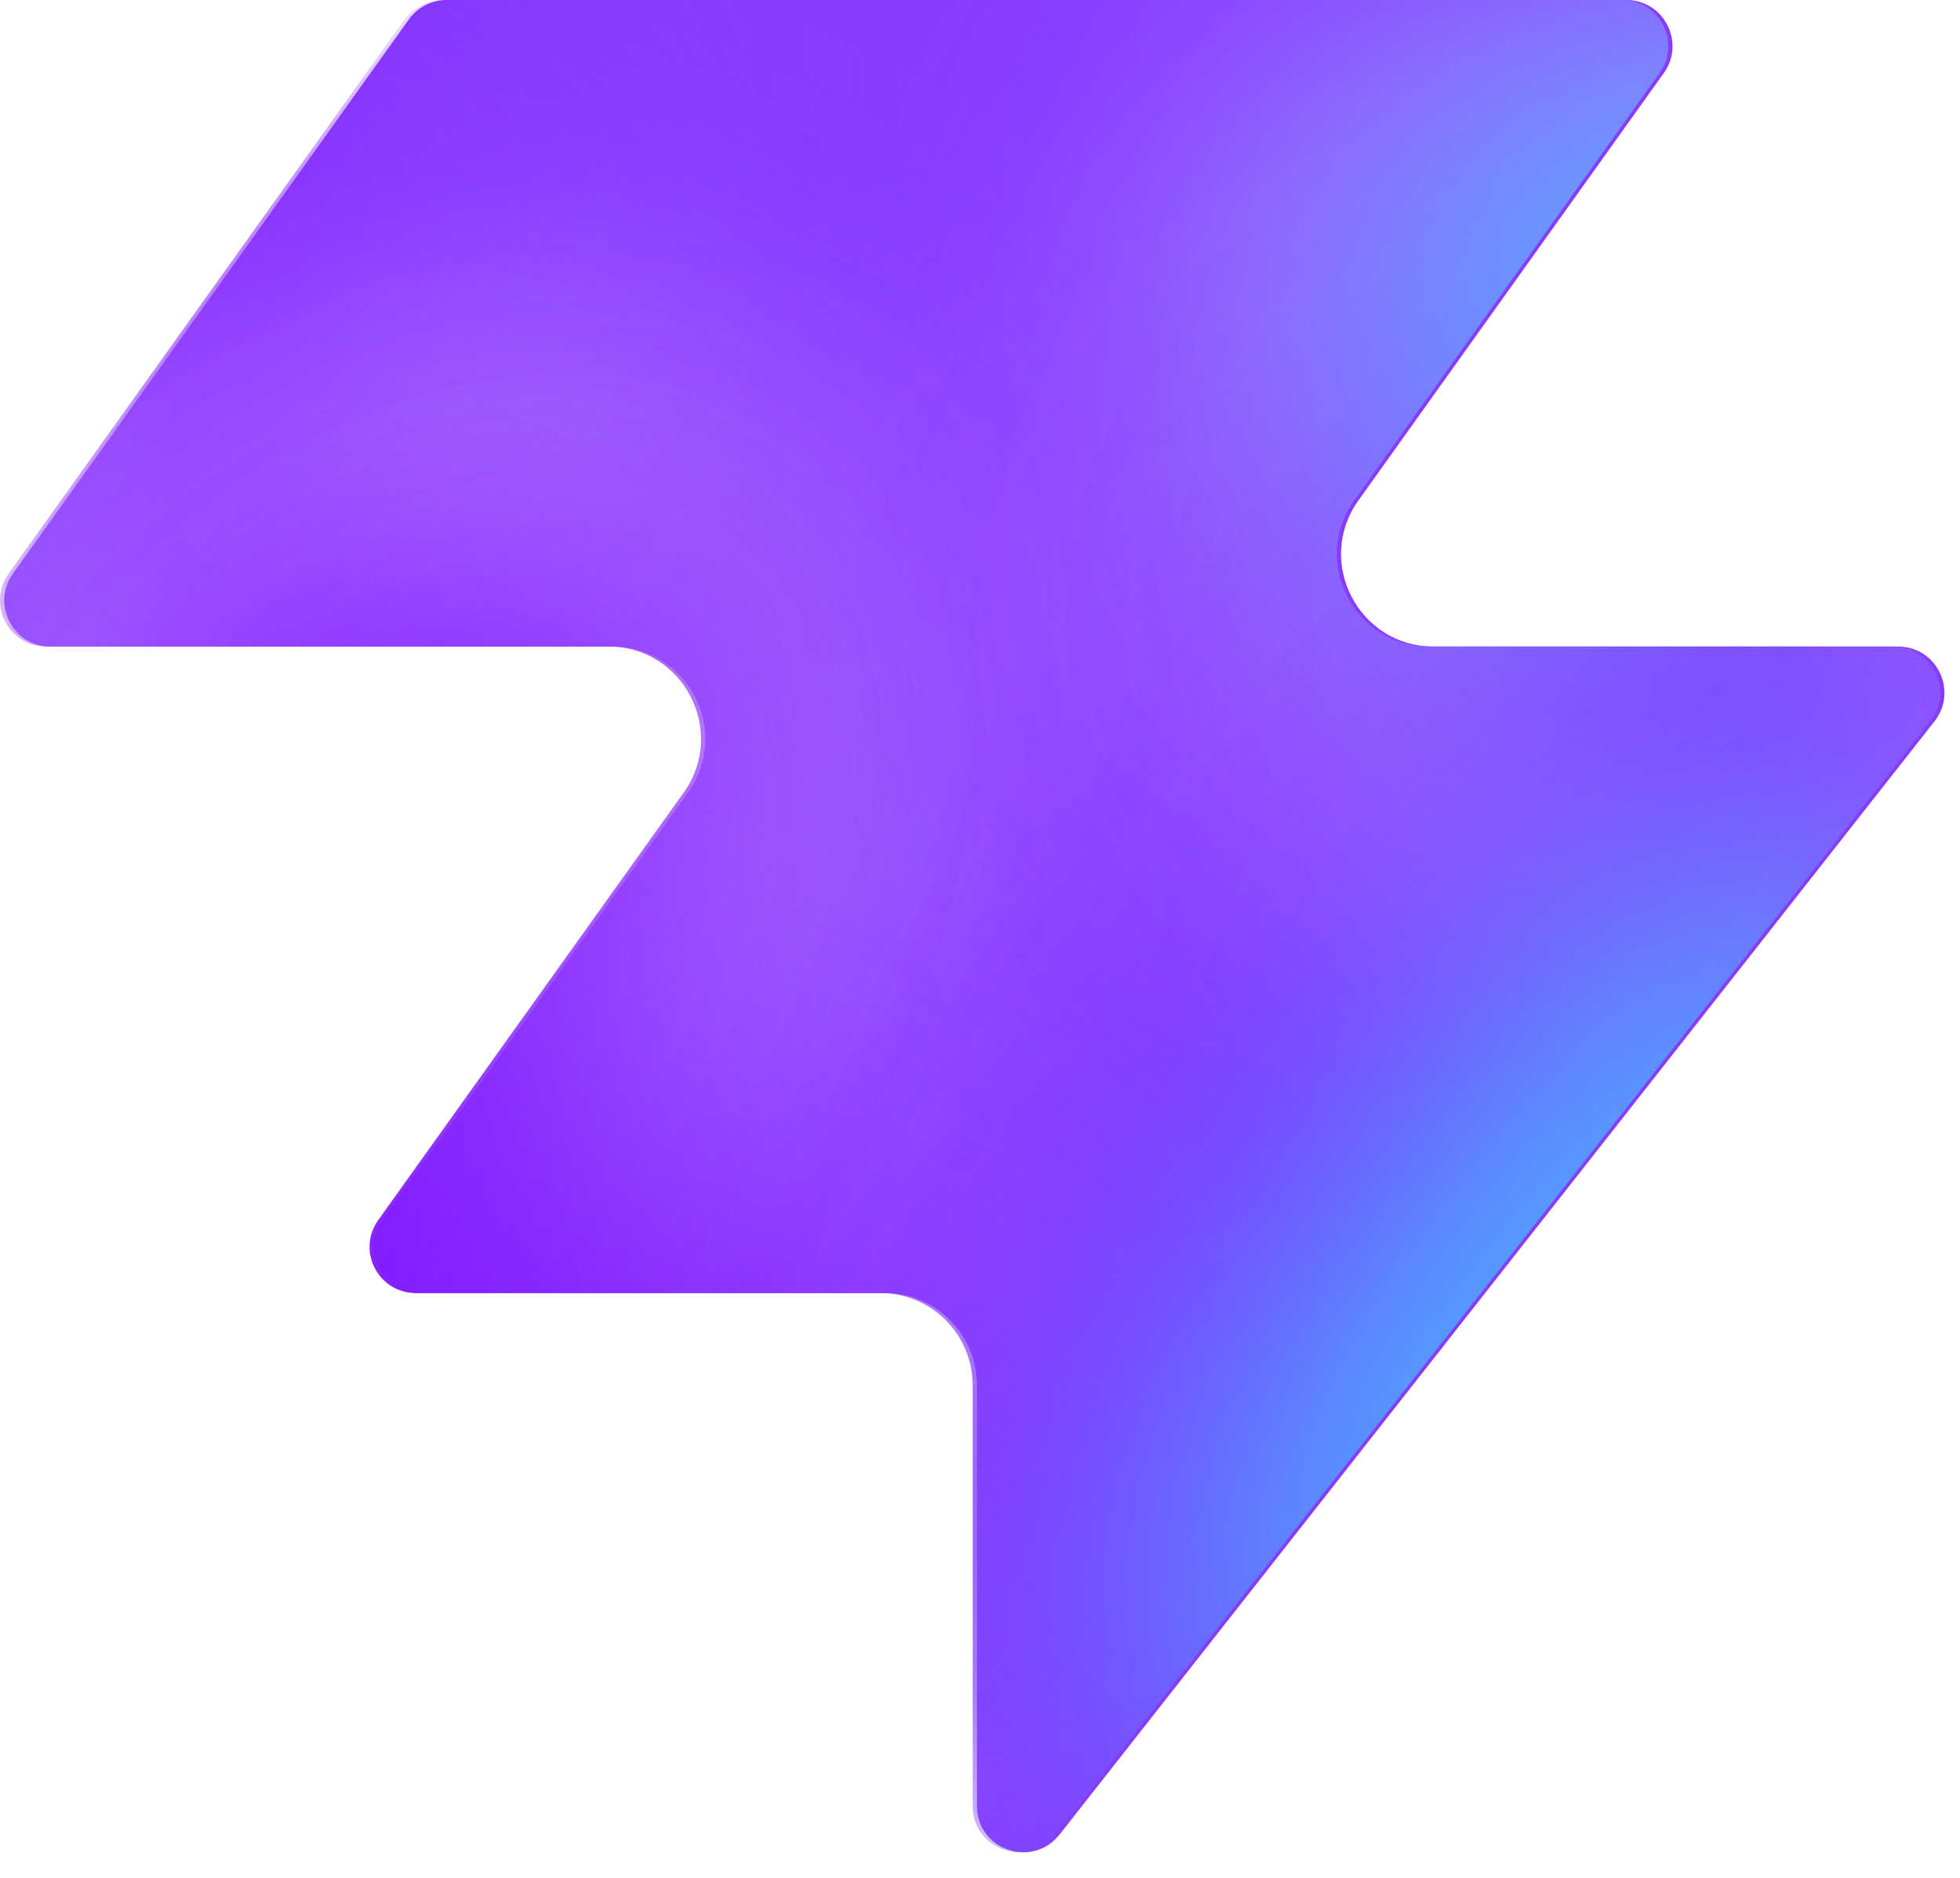
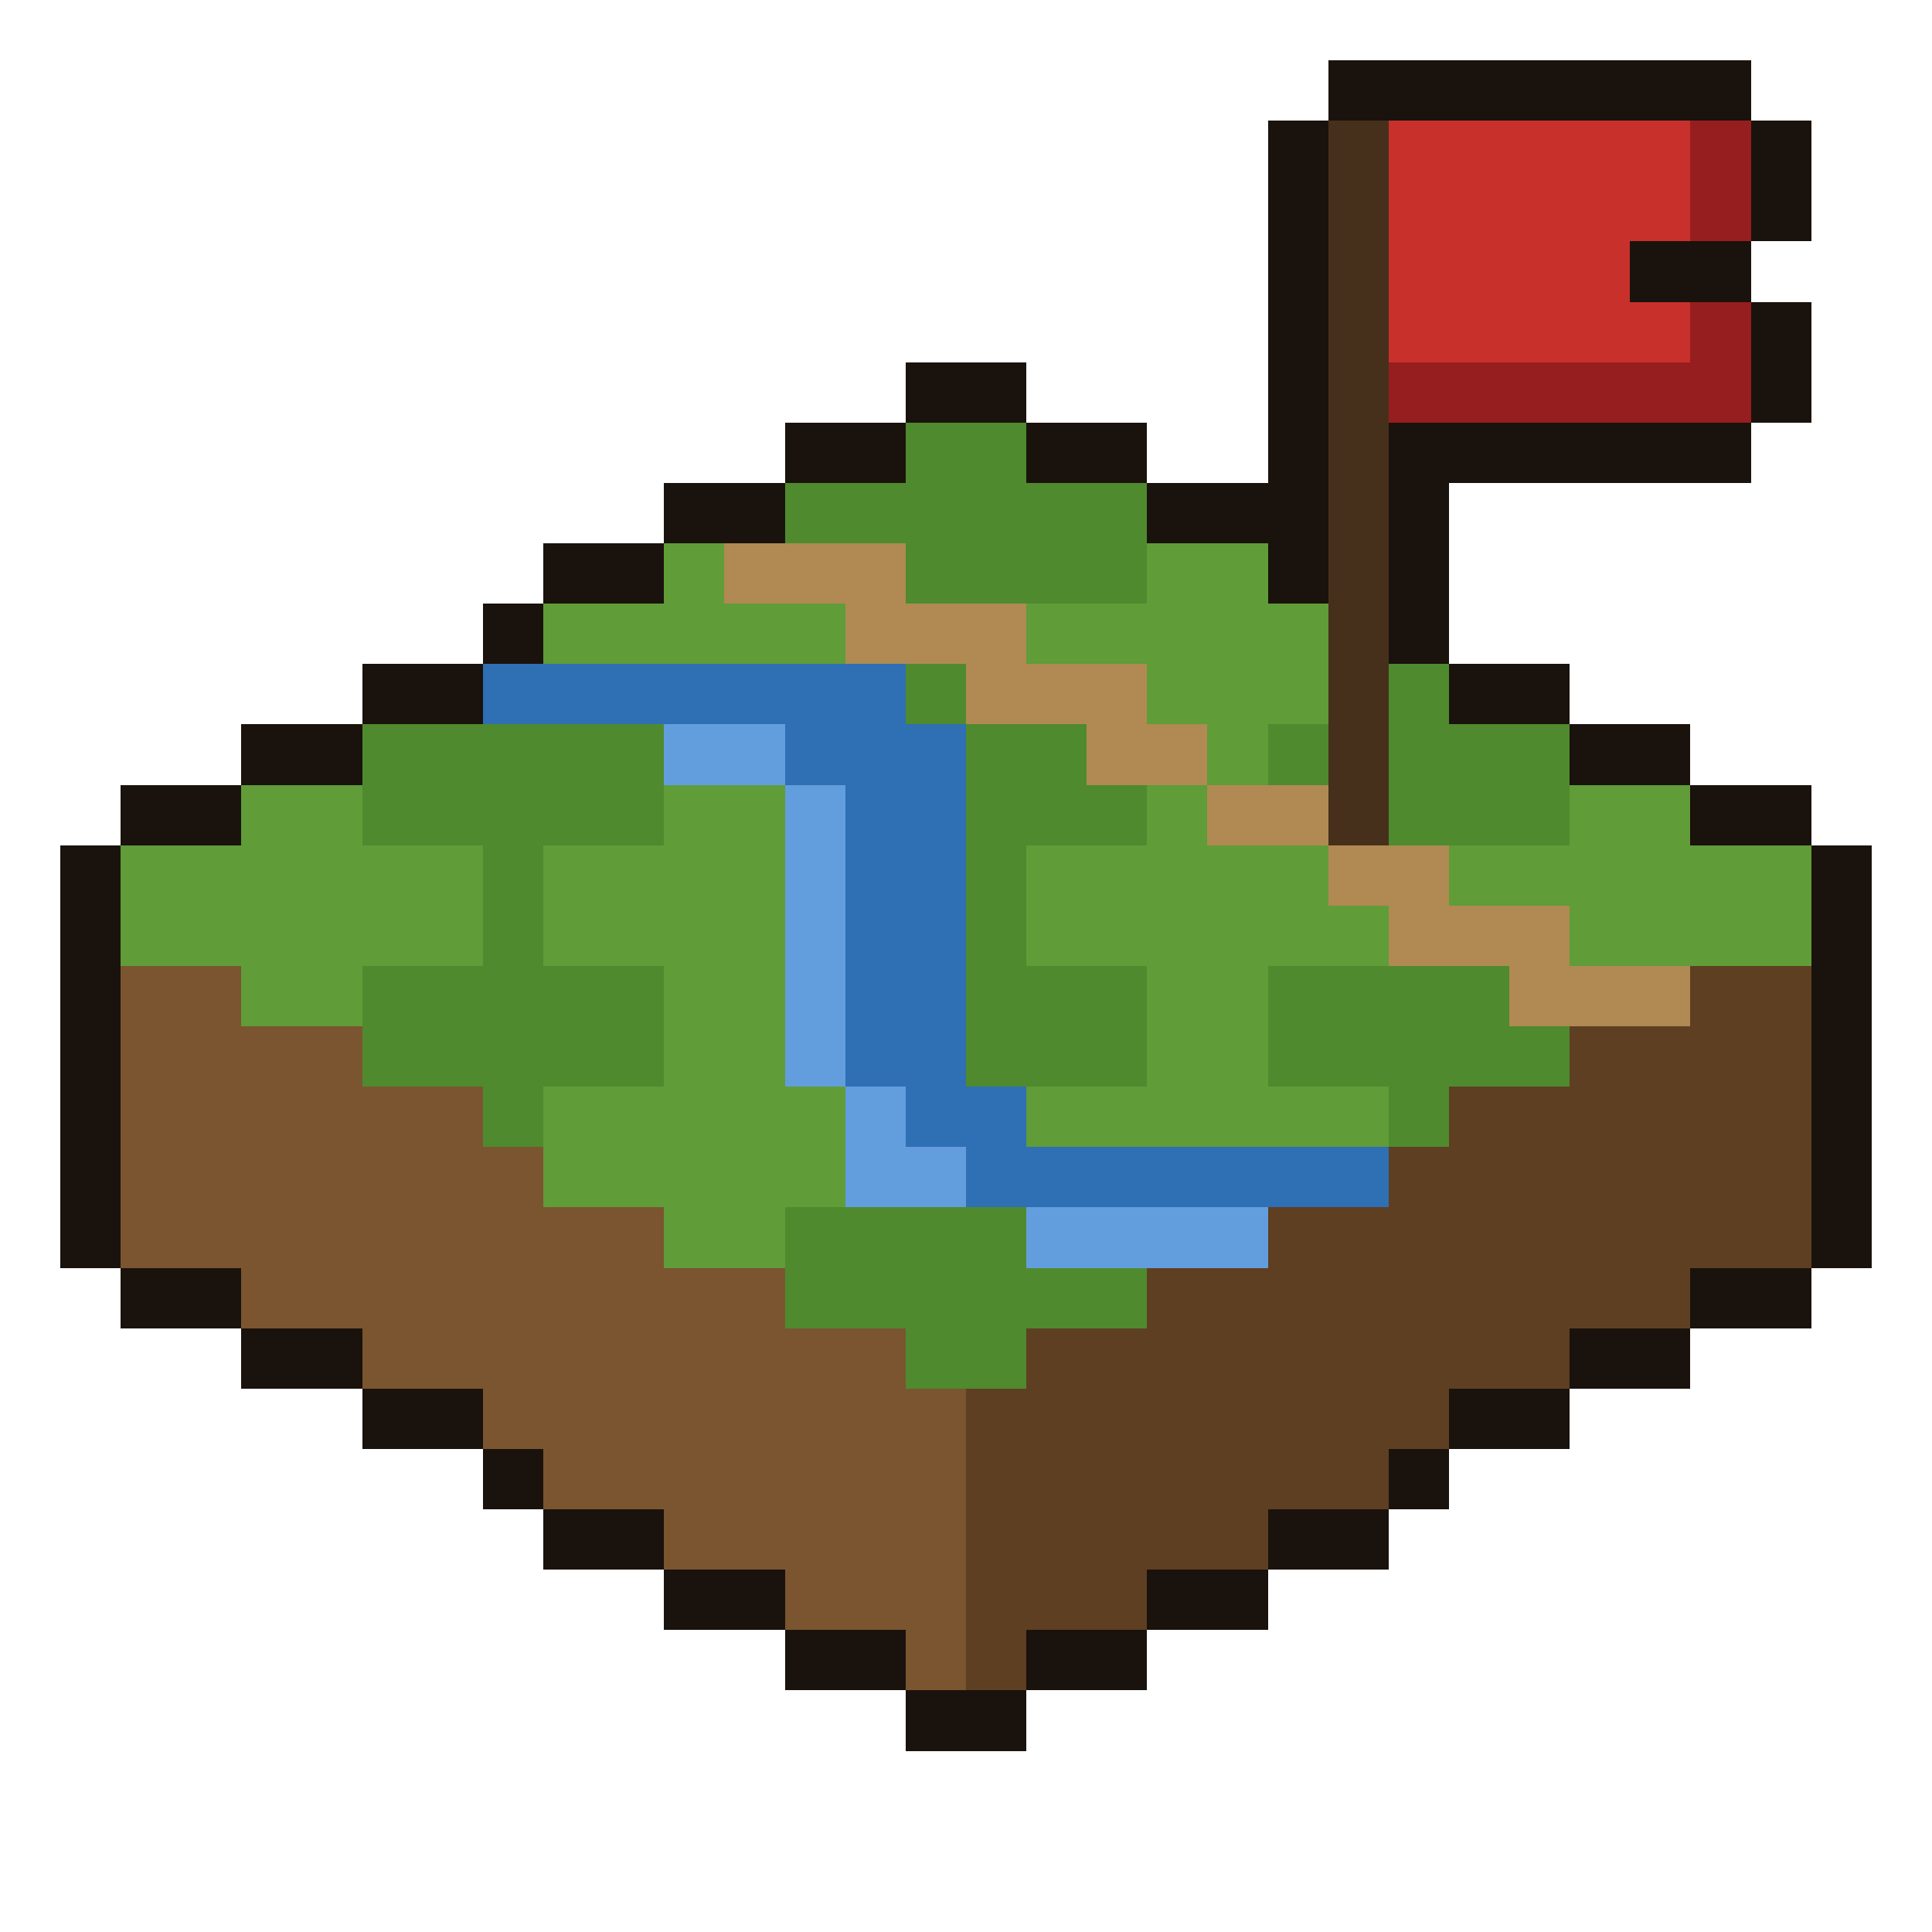
- <svg xmlns="http://www.w3.org/2000/svg" width="48" height="46" fill="none" viewBox="0 0 48 46">
-   <path fill="#863bff" d="M25.946 44.938c-.664.845-2.021.375-2.021-.698V33.937a2.26 2.26 0 0 0-2.262-2.262H10.287c-.92 0-1.456-1.04-.92-1.788l7.48-10.471c1.07-1.497 0-3.578-1.842-3.578H1.237c-.92 0-1.456-1.04-.92-1.788L10.013.474c.214-.297.556-.474.92-.474h28.894c.92 0 1.456 1.04.92 1.788l-7.48 10.471c-1.07 1.498 0 3.579 1.842 3.579h11.377c.943 0 1.473 1.088.89 1.83L25.947 44.94z" style="fill:#863bff;fill:color(display-p3 .525 .23 1);fill-opacity:1" />
-   <mask id="a" width="48" height="46" x="0" y="0" maskUnits="userSpaceOnUse" style="mask-type:alpha">
-     <path fill="#000" d="M25.842 44.938c-.664.844-2.021.375-2.021-.698V33.937a2.26 2.26 0 0 0-2.262-2.262H10.183c-.92 0-1.456-1.04-.92-1.788l7.48-10.471c1.07-1.498 0-3.579-1.842-3.579H1.133c-.92 0-1.456-1.04-.92-1.787L9.91.473c.214-.297.556-.474.92-.474h28.894c.92 0 1.456 1.04.92 1.788l-7.48 10.471c-1.07 1.498 0 3.578 1.842 3.578h11.377c.943 0 1.473 1.088.89 1.832L25.843 44.94z" style="fill:#000;fill-opacity:1" />
-   </mask>
-   <g mask="url(#a)">
-     <g filter="url(#b)">
-       <ellipse cx="5.508" cy="14.704" fill="#ede6ff" rx="5.508" ry="14.704" style="fill:#ede6ff;fill:color(display-p3 .927 .903 1);fill-opacity:1" transform="matrix(.00324 1 1 -.00324 -4.47 31.516)" />
-     </g>
-     <g filter="url(#c)">
-       <ellipse cx="10.399" cy="29.851" fill="#ede6ff" rx="10.399" ry="29.851" style="fill:#ede6ff;fill:color(display-p3 .927 .903 1);fill-opacity:1" transform="matrix(.00324 1 1 -.00324 -39.328 7.883)" />
-     </g>
-     <g filter="url(#d)">
-       <ellipse cx="5.508" cy="30.487" fill="#7e14ff" rx="5.508" ry="30.487" style="fill:#7e14ff;fill:color(display-p3 .492 .077 1);fill-opacity:1" transform="rotate(89.814 -25.913 -14.639)scale(1 -1)" />
-     </g>
-     <g filter="url(#e)">
-       <ellipse cx="5.508" cy="30.599" fill="#7e14ff" rx="5.508" ry="30.599" style="fill:#7e14ff;fill:color(display-p3 .492 .077 1);fill-opacity:1" transform="rotate(89.814 -32.644 -3.334)scale(1 -1)" />
-     </g>
-     <g filter="url(#f)">
-       <ellipse cx="5.508" cy="30.599" fill="#7e14ff" rx="5.508" ry="30.599" style="fill:#7e14ff;fill:color(display-p3 .492 .077 1);fill-opacity:1" transform="matrix(.00324 1 1 -.00324 -34.34 30.47)" />
-     </g>
-     <g filter="url(#g)">
-       <ellipse cx="14.072" cy="22.078" fill="#ede6ff" rx="14.072" ry="22.078" style="fill:#ede6ff;fill:color(display-p3 .927 .903 1);fill-opacity:1" transform="rotate(93.35 24.506 48.493)scale(-1 1)" />
-     </g>
-     <g filter="url(#h)">
-       <ellipse cx="3.47" cy="21.501" fill="#7e14ff" rx="3.47" ry="21.501" style="fill:#7e14ff;fill:color(display-p3 .492 .077 1);fill-opacity:1" transform="rotate(89.009 28.708 47.59)scale(-1 1)" />
-     </g>
-     <g filter="url(#i)">
-       <ellipse cx="3.47" cy="21.501" fill="#7e14ff" rx="3.47" ry="21.501" style="fill:#7e14ff;fill:color(display-p3 .492 .077 1);fill-opacity:1" transform="rotate(89.009 28.708 47.59)scale(-1 1)" />
-     </g>
-     <g filter="url(#j)">
-       <ellipse cx=".387" cy="8.972" fill="#7e14ff" rx="4.407" ry="29.108" style="fill:#7e14ff;fill:color(display-p3 .492 .077 1);fill-opacity:1" transform="rotate(39.51 .387 8.972)" />
-     </g>
-     <g filter="url(#k)">
-       <ellipse cx="47.523" cy="-6.092" fill="#7e14ff" rx="4.407" ry="29.108" style="fill:#7e14ff;fill:color(display-p3 .492 .077 1);fill-opacity:1" transform="rotate(37.892 47.523 -6.092)" />
-     </g>
-     <g filter="url(#l)">
-       <ellipse cx="41.412" cy="6.333" fill="#47bfff" rx="5.971" ry="9.665" style="fill:#47bfff;fill:color(display-p3 .28 .748 1);fill-opacity:1" transform="rotate(37.892 41.412 6.333)" />
-     </g>
-     <g filter="url(#m)">
-       <ellipse cx="-1.879" cy="38.332" fill="#7e14ff" rx="4.407" ry="29.108" style="fill:#7e14ff;fill:color(display-p3 .492 .077 1);fill-opacity:1" transform="rotate(37.892 -1.88 38.332)" />
-     </g>
-     <g filter="url(#n)">
-       <ellipse cx="-1.879" cy="38.332" fill="#7e14ff" rx="4.407" ry="29.108" style="fill:#7e14ff;fill:color(display-p3 .492 .077 1);fill-opacity:1" transform="rotate(37.892 -1.88 38.332)" />
-     </g>
-     <g filter="url(#o)">
-       <ellipse cx="35.651" cy="29.907" fill="#7e14ff" rx="4.407" ry="29.108" style="fill:#7e14ff;fill:color(display-p3 .492 .077 1);fill-opacity:1" transform="rotate(37.892 35.651 29.907)" />
-     </g>
-     <g filter="url(#p)">
-       <ellipse cx="38.418" cy="32.4" fill="#47bfff" rx="5.971" ry="15.297" style="fill:#47bfff;fill:color(display-p3 .28 .748 1);fill-opacity:1" transform="rotate(37.892 38.418 32.4)" />
-     </g>
-   </g>
-   <defs>
-     <filter id="b" width="60.045" height="41.654" x="-19.77" y="16.149" color-interpolation-filters="sRGB" filterUnits="userSpaceOnUse">
-       <feFlood flood-opacity="0" result="BackgroundImageFix" />
-       <feBlend in="SourceGraphic" in2="BackgroundImageFix" result="shape" />
-       <feGaussianBlur result="effect1_foregroundBlur_2002_17158" stdDeviation="7.659" />
-     </filter>
-     <filter id="c" width="90.34" height="51.437" x="-54.613" y="-7.533" color-interpolation-filters="sRGB" filterUnits="userSpaceOnUse">
-       <feFlood flood-opacity="0" result="BackgroundImageFix" />
-       <feBlend in="SourceGraphic" in2="BackgroundImageFix" result="shape" />
-       <feGaussianBlur result="effect1_foregroundBlur_2002_17158" stdDeviation="7.659" />
-     </filter>
-     <filter id="d" width="79.355" height="29.4" x="-49.64" y="2.03" color-interpolation-filters="sRGB" filterUnits="userSpaceOnUse">
-       <feFlood flood-opacity="0" result="BackgroundImageFix" />
-       <feBlend in="SourceGraphic" in2="BackgroundImageFix" result="shape" />
-       <feGaussianBlur result="effect1_foregroundBlur_2002_17158" stdDeviation="4.596" />
-     </filter>
-     <filter id="e" width="79.579" height="29.4" x="-45.045" y="20.029" color-interpolation-filters="sRGB" filterUnits="userSpaceOnUse">
-       <feFlood flood-opacity="0" result="BackgroundImageFix" />
-       <feBlend in="SourceGraphic" in2="BackgroundImageFix" result="shape" />
-       <feGaussianBlur result="effect1_foregroundBlur_2002_17158" stdDeviation="4.596" />
-     </filter>
-     <filter id="f" width="79.579" height="29.4" x="-43.513" y="21.178" color-interpolation-filters="sRGB" filterUnits="userSpaceOnUse">
-       <feFlood flood-opacity="0" result="BackgroundImageFix" />
-       <feBlend in="SourceGraphic" in2="BackgroundImageFix" result="shape" />
-       <feGaussianBlur result="effect1_foregroundBlur_2002_17158" stdDeviation="4.596" />
-     </filter>
-     <filter id="g" width="74.749" height="58.852" x="15.756" y="-17.901" color-interpolation-filters="sRGB" filterUnits="userSpaceOnUse">
-       <feFlood flood-opacity="0" result="BackgroundImageFix" />
-       <feBlend in="SourceGraphic" in2="BackgroundImageFix" result="shape" />
-       <feGaussianBlur result="effect1_foregroundBlur_2002_17158" stdDeviation="7.659" />
-     </filter>
-     <filter id="h" width="61.377" height="25.362" x="23.548" y="2.284" color-interpolation-filters="sRGB" filterUnits="userSpaceOnUse">
-       <feFlood flood-opacity="0" result="BackgroundImageFix" />
-       <feBlend in="SourceGraphic" in2="BackgroundImageFix" result="shape" />
-       <feGaussianBlur result="effect1_foregroundBlur_2002_17158" stdDeviation="4.596" />
-     </filter>
-     <filter id="i" width="61.377" height="25.362" x="23.548" y="2.284" color-interpolation-filters="sRGB" filterUnits="userSpaceOnUse">
-       <feFlood flood-opacity="0" result="BackgroundImageFix" />
-       <feBlend in="SourceGraphic" in2="BackgroundImageFix" result="shape" />
-       <feGaussianBlur result="effect1_foregroundBlur_2002_17158" stdDeviation="4.596" />
-     </filter>
-     <filter id="j" width="56.045" height="63.649" x="-27.636" y="-22.853" color-interpolation-filters="sRGB" filterUnits="userSpaceOnUse">
-       <feFlood flood-opacity="0" result="BackgroundImageFix" />
-       <feBlend in="SourceGraphic" in2="BackgroundImageFix" result="shape" />
-       <feGaussianBlur result="effect1_foregroundBlur_2002_17158" stdDeviation="4.596" />
-     </filter>
-     <filter id="k" width="54.814" height="64.646" x="20.116" y="-38.415" color-interpolation-filters="sRGB" filterUnits="userSpaceOnUse">
-       <feFlood flood-opacity="0" result="BackgroundImageFix" />
-       <feBlend in="SourceGraphic" in2="BackgroundImageFix" result="shape" />
-       <feGaussianBlur result="effect1_foregroundBlur_2002_17158" stdDeviation="4.596" />
-     </filter>
-     <filter id="l" width="33.541" height="35.313" x="24.641" y="-11.323" color-interpolation-filters="sRGB" filterUnits="userSpaceOnUse">
-       <feFlood flood-opacity="0" result="BackgroundImageFix" />
-       <feBlend in="SourceGraphic" in2="BackgroundImageFix" result="shape" />
-       <feGaussianBlur result="effect1_foregroundBlur_2002_17158" stdDeviation="4.596" />
-     </filter>
-     <filter id="m" width="54.814" height="64.646" x="-29.286" y="6.009" color-interpolation-filters="sRGB" filterUnits="userSpaceOnUse">
-       <feFlood flood-opacity="0" result="BackgroundImageFix" />
-       <feBlend in="SourceGraphic" in2="BackgroundImageFix" result="shape" />
-       <feGaussianBlur result="effect1_foregroundBlur_2002_17158" stdDeviation="4.596" />
-     </filter>
-     <filter id="n" width="54.814" height="64.646" x="-29.286" y="6.009" color-interpolation-filters="sRGB" filterUnits="userSpaceOnUse">
-       <feFlood flood-opacity="0" result="BackgroundImageFix" />
-       <feBlend in="SourceGraphic" in2="BackgroundImageFix" result="shape" />
-       <feGaussianBlur result="effect1_foregroundBlur_2002_17158" stdDeviation="4.596" />
-     </filter>
-     <filter id="o" width="54.814" height="64.646" x="8.244" y="-2.416" color-interpolation-filters="sRGB" filterUnits="userSpaceOnUse">
-       <feFlood flood-opacity="0" result="BackgroundImageFix" />
-       <feBlend in="SourceGraphic" in2="BackgroundImageFix" result="shape" />
-       <feGaussianBlur result="effect1_foregroundBlur_2002_17158" stdDeviation="4.596" />
-     </filter>
-     <filter id="p" width="39.409" height="43.623" x="18.713" y="10.588" color-interpolation-filters="sRGB" filterUnits="userSpaceOnUse">
-       <feFlood flood-opacity="0" result="BackgroundImageFix" />
-       <feBlend in="SourceGraphic" in2="BackgroundImageFix" result="shape" />
-       <feGaussianBlur result="effect1_foregroundBlur_2002_17158" stdDeviation="4.596" />
-     </filter>
-   </defs>
+ <svg xmlns="http://www.w3.org/2000/svg" viewBox="0 0 32 32" width="32" height="32" shape-rendering="crispEdges">
+   <rect x="22" y="1" width="7" height="1" fill="#1a120c" />
+   <rect x="21" y="2" width="1" height="1" fill="#1a120c" />
+   <rect x="22" y="2" width="1" height="1" fill="#46301c" />
+   <rect x="23" y="2" width="5" height="1" fill="#c8302c" />
+   <rect x="28" y="2" width="1" height="1" fill="#961e1e" />
+   <rect x="29" y="2" width="1" height="1" fill="#1a120c" />
+   <rect x="21" y="3" width="1" height="1" fill="#1a120c" />
+   <rect x="22" y="3" width="1" height="1" fill="#46301c" />
+   <rect x="23" y="3" width="5" height="1" fill="#c8302c" />
+   <rect x="28" y="3" width="1" height="1" fill="#961e1e" />
+   <rect x="29" y="3" width="1" height="1" fill="#1a120c" />
+   <rect x="21" y="4" width="1" height="1" fill="#1a120c" />
+   <rect x="22" y="4" width="1" height="1" fill="#46301c" />
+   <rect x="23" y="4" width="4" height="1" fill="#c8302c" />
+   <rect x="27" y="4" width="2" height="1" fill="#1a120c" />
+   <rect x="21" y="5" width="1" height="1" fill="#1a120c" />
+   <rect x="22" y="5" width="1" height="1" fill="#46301c" />
+   <rect x="23" y="5" width="5" height="1" fill="#c8302c" />
+   <rect x="28" y="5" width="1" height="1" fill="#961e1e" />
+   <rect x="29" y="5" width="1" height="1" fill="#1a120c" />
+   <rect x="15" y="6" width="2" height="1" fill="#1a120c" />
+   <rect x="21" y="6" width="1" height="1" fill="#1a120c" />
+   <rect x="22" y="6" width="1" height="1" fill="#46301c" />
+   <rect x="23" y="6" width="6" height="1" fill="#961e1e" />
+   <rect x="29" y="6" width="1" height="1" fill="#1a120c" />
+   <rect x="13" y="7" width="2" height="1" fill="#1a120c" />
+   <rect x="15" y="7" width="2" height="1" fill="#4f8a2e" />
+   <rect x="17" y="7" width="2" height="1" fill="#1a120c" />
+   <rect x="21" y="7" width="1" height="1" fill="#1a120c" />
+   <rect x="22" y="7" width="1" height="1" fill="#46301c" />
+   <rect x="23" y="7" width="6" height="1" fill="#1a120c" />
+   <rect x="11" y="8" width="2" height="1" fill="#1a120c" />
+   <rect x="13" y="8" width="6" height="1" fill="#4f8a2e" />
+   <rect x="19" y="8" width="3" height="1" fill="#1a120c" />
+   <rect x="22" y="8" width="1" height="1" fill="#46301c" />
+   <rect x="23" y="8" width="1" height="1" fill="#1a120c" />
+   <rect x="9" y="9" width="2" height="1" fill="#1a120c" />
+   <rect x="11" y="9" width="1" height="1" fill="#609c38" />
+   <rect x="12" y="9" width="3" height="1" fill="#b08a52" />
+   <rect x="15" y="9" width="4" height="1" fill="#4f8a2e" />
+   <rect x="19" y="9" width="2" height="1" fill="#609c38" />
+   <rect x="21" y="9" width="1" height="1" fill="#1a120c" />
+   <rect x="22" y="9" width="1" height="1" fill="#46301c" />
+   <rect x="23" y="9" width="1" height="1" fill="#1a120c" />
+   <rect x="8" y="10" width="1" height="1" fill="#1a120c" />
+   <rect x="9" y="10" width="5" height="1" fill="#609c38" />
+   <rect x="14" y="10" width="3" height="1" fill="#b08a52" />
+   <rect x="17" y="10" width="5" height="1" fill="#609c38" />
+   <rect x="22" y="10" width="1" height="1" fill="#46301c" />
+   <rect x="23" y="10" width="1" height="1" fill="#1a120c" />
+   <rect x="6" y="11" width="2" height="1" fill="#1a120c" />
+   <rect x="8" y="11" width="7" height="1" fill="#2f6fb3" />
+   <rect x="15" y="11" width="1" height="1" fill="#4f8a2e" />
+   <rect x="16" y="11" width="3" height="1" fill="#b08a52" />
+   <rect x="19" y="11" width="3" height="1" fill="#609c38" />
+   <rect x="22" y="11" width="1" height="1" fill="#46301c" />
+   <rect x="23" y="11" width="1" height="1" fill="#4f8a2e" />
+   <rect x="24" y="11" width="2" height="1" fill="#1a120c" />
+   <rect x="4" y="12" width="2" height="1" fill="#1a120c" />
+   <rect x="6" y="12" width="5" height="1" fill="#4f8a2e" />
+   <rect x="11" y="12" width="2" height="1" fill="#629ede" />
+   <rect x="13" y="12" width="3" height="1" fill="#2f6fb3" />
+   <rect x="16" y="12" width="2" height="1" fill="#4f8a2e" />
+   <rect x="18" y="12" width="2" height="1" fill="#b08a52" />
+   <rect x="20" y="12" width="1" height="1" fill="#609c38" />
+   <rect x="21" y="12" width="1" height="1" fill="#4f8a2e" />
+   <rect x="22" y="12" width="1" height="1" fill="#46301c" />
+   <rect x="23" y="12" width="3" height="1" fill="#4f8a2e" />
+   <rect x="26" y="12" width="2" height="1" fill="#1a120c" />
+   <rect x="2" y="13" width="2" height="1" fill="#1a120c" />
+   <rect x="4" y="13" width="2" height="1" fill="#609c38" />
+   <rect x="6" y="13" width="5" height="1" fill="#4f8a2e" />
+   <rect x="11" y="13" width="2" height="1" fill="#609c38" />
+   <rect x="13" y="13" width="1" height="1" fill="#629ede" />
+   <rect x="14" y="13" width="2" height="1" fill="#2f6fb3" />
+   <rect x="16" y="13" width="3" height="1" fill="#4f8a2e" />
+   <rect x="19" y="13" width="1" height="1" fill="#609c38" />
+   <rect x="20" y="13" width="2" height="1" fill="#b08a52" />
+   <rect x="22" y="13" width="1" height="1" fill="#46301c" />
+   <rect x="23" y="13" width="3" height="1" fill="#4f8a2e" />
+   <rect x="26" y="13" width="2" height="1" fill="#609c38" />
+   <rect x="28" y="13" width="2" height="1" fill="#1a120c" />
+   <rect x="1" y="14" width="1" height="1" fill="#1a120c" />
+   <rect x="2" y="14" width="6" height="1" fill="#609c38" />
+   <rect x="8" y="14" width="1" height="1" fill="#4f8a2e" />
+   <rect x="9" y="14" width="4" height="1" fill="#609c38" />
+   <rect x="13" y="14" width="1" height="1" fill="#629ede" />
+   <rect x="14" y="14" width="2" height="1" fill="#2f6fb3" />
+   <rect x="16" y="14" width="1" height="1" fill="#4f8a2e" />
+   <rect x="17" y="14" width="5" height="1" fill="#609c38" />
+   <rect x="22" y="14" width="2" height="1" fill="#b08a52" />
+   <rect x="24" y="14" width="6" height="1" fill="#609c38" />
+   <rect x="30" y="14" width="1" height="1" fill="#1a120c" />
+   <rect x="1" y="15" width="1" height="1" fill="#1a120c" />
+   <rect x="2" y="15" width="6" height="1" fill="#609c38" />
+   <rect x="8" y="15" width="1" height="1" fill="#4f8a2e" />
+   <rect x="9" y="15" width="4" height="1" fill="#609c38" />
+   <rect x="13" y="15" width="1" height="1" fill="#629ede" />
+   <rect x="14" y="15" width="2" height="1" fill="#2f6fb3" />
+   <rect x="16" y="15" width="1" height="1" fill="#4f8a2e" />
+   <rect x="17" y="15" width="6" height="1" fill="#609c38" />
+   <rect x="23" y="15" width="3" height="1" fill="#b08a52" />
+   <rect x="26" y="15" width="4" height="1" fill="#609c38" />
+   <rect x="30" y="15" width="1" height="1" fill="#1a120c" />
+   <rect x="1" y="16" width="1" height="1" fill="#1a120c" />
+   <rect x="2" y="16" width="2" height="1" fill="#7a5530" />
+   <rect x="4" y="16" width="2" height="1" fill="#609c38" />
+   <rect x="6" y="16" width="5" height="1" fill="#4f8a2e" />
+   <rect x="11" y="16" width="2" height="1" fill="#609c38" />
+   <rect x="13" y="16" width="1" height="1" fill="#629ede" />
+   <rect x="14" y="16" width="2" height="1" fill="#2f6fb3" />
+   <rect x="16" y="16" width="3" height="1" fill="#4f8a2e" />
+   <rect x="19" y="16" width="2" height="1" fill="#609c38" />
+   <rect x="21" y="16" width="4" height="1" fill="#4f8a2e" />
+   <rect x="25" y="16" width="3" height="1" fill="#b08a52" />
+   <rect x="28" y="16" width="2" height="1" fill="#5e3f22" />
+   <rect x="30" y="16" width="1" height="1" fill="#1a120c" />
+   <rect x="1" y="17" width="1" height="1" fill="#1a120c" />
+   <rect x="2" y="17" width="4" height="1" fill="#7a5530" />
+   <rect x="6" y="17" width="5" height="1" fill="#4f8a2e" />
+   <rect x="11" y="17" width="2" height="1" fill="#609c38" />
+   <rect x="13" y="17" width="1" height="1" fill="#629ede" />
+   <rect x="14" y="17" width="2" height="1" fill="#2f6fb3" />
+   <rect x="16" y="17" width="3" height="1" fill="#4f8a2e" />
+   <rect x="19" y="17" width="2" height="1" fill="#609c38" />
+   <rect x="21" y="17" width="5" height="1" fill="#4f8a2e" />
+   <rect x="26" y="17" width="4" height="1" fill="#5e3f22" />
+   <rect x="30" y="17" width="1" height="1" fill="#1a120c" />
+   <rect x="1" y="18" width="1" height="1" fill="#1a120c" />
+   <rect x="2" y="18" width="6" height="1" fill="#7a5530" />
+   <rect x="8" y="18" width="1" height="1" fill="#4f8a2e" />
+   <rect x="9" y="18" width="5" height="1" fill="#609c38" />
+   <rect x="14" y="18" width="1" height="1" fill="#629ede" />
+   <rect x="15" y="18" width="2" height="1" fill="#2f6fb3" />
+   <rect x="17" y="18" width="6" height="1" fill="#609c38" />
+   <rect x="23" y="18" width="1" height="1" fill="#4f8a2e" />
+   <rect x="24" y="18" width="6" height="1" fill="#5e3f22" />
+   <rect x="30" y="18" width="1" height="1" fill="#1a120c" />
+   <rect x="1" y="19" width="1" height="1" fill="#1a120c" />
+   <rect x="2" y="19" width="7" height="1" fill="#7a5530" />
+   <rect x="9" y="19" width="5" height="1" fill="#609c38" />
+   <rect x="14" y="19" width="2" height="1" fill="#629ede" />
+   <rect x="16" y="19" width="7" height="1" fill="#2f6fb3" />
+   <rect x="23" y="19" width="7" height="1" fill="#5e3f22" />
+   <rect x="30" y="19" width="1" height="1" fill="#1a120c" />
+   <rect x="1" y="20" width="1" height="1" fill="#1a120c" />
+   <rect x="2" y="20" width="9" height="1" fill="#7a5530" />
+   <rect x="11" y="20" width="2" height="1" fill="#609c38" />
+   <rect x="13" y="20" width="4" height="1" fill="#4f8a2e" />
+   <rect x="17" y="20" width="4" height="1" fill="#629ede" />
+   <rect x="21" y="20" width="9" height="1" fill="#5e3f22" />
+   <rect x="30" y="20" width="1" height="1" fill="#1a120c" />
+   <rect x="2" y="21" width="2" height="1" fill="#1a120c" />
+   <rect x="4" y="21" width="9" height="1" fill="#7a5530" />
+   <rect x="13" y="21" width="6" height="1" fill="#4f8a2e" />
+   <rect x="19" y="21" width="9" height="1" fill="#5e3f22" />
+   <rect x="28" y="21" width="2" height="1" fill="#1a120c" />
+   <rect x="4" y="22" width="2" height="1" fill="#1a120c" />
+   <rect x="6" y="22" width="9" height="1" fill="#7a5530" />
+   <rect x="15" y="22" width="2" height="1" fill="#4f8a2e" />
+   <rect x="17" y="22" width="9" height="1" fill="#5e3f22" />
+   <rect x="26" y="22" width="2" height="1" fill="#1a120c" />
+   <rect x="6" y="23" width="2" height="1" fill="#1a120c" />
+   <rect x="8" y="23" width="8" height="1" fill="#7a5530" />
+   <rect x="16" y="23" width="8" height="1" fill="#5e3f22" />
+   <rect x="24" y="23" width="2" height="1" fill="#1a120c" />
+   <rect x="8" y="24" width="1" height="1" fill="#1a120c" />
+   <rect x="9" y="24" width="7" height="1" fill="#7a5530" />
+   <rect x="16" y="24" width="7" height="1" fill="#5e3f22" />
+   <rect x="23" y="24" width="1" height="1" fill="#1a120c" />
+   <rect x="9" y="25" width="2" height="1" fill="#1a120c" />
+   <rect x="11" y="25" width="5" height="1" fill="#7a5530" />
+   <rect x="16" y="25" width="5" height="1" fill="#5e3f22" />
+   <rect x="21" y="25" width="2" height="1" fill="#1a120c" />
+   <rect x="11" y="26" width="2" height="1" fill="#1a120c" />
+   <rect x="13" y="26" width="3" height="1" fill="#7a5530" />
+   <rect x="16" y="26" width="3" height="1" fill="#5e3f22" />
+   <rect x="19" y="26" width="2" height="1" fill="#1a120c" />
+   <rect x="13" y="27" width="2" height="1" fill="#1a120c" />
+   <rect x="15" y="27" width="1" height="1" fill="#7a5530" />
+   <rect x="16" y="27" width="1" height="1" fill="#5e3f22" />
+   <rect x="17" y="27" width="2" height="1" fill="#1a120c" />
+   <rect x="15" y="28" width="2" height="1" fill="#1a120c" />
</svg>
